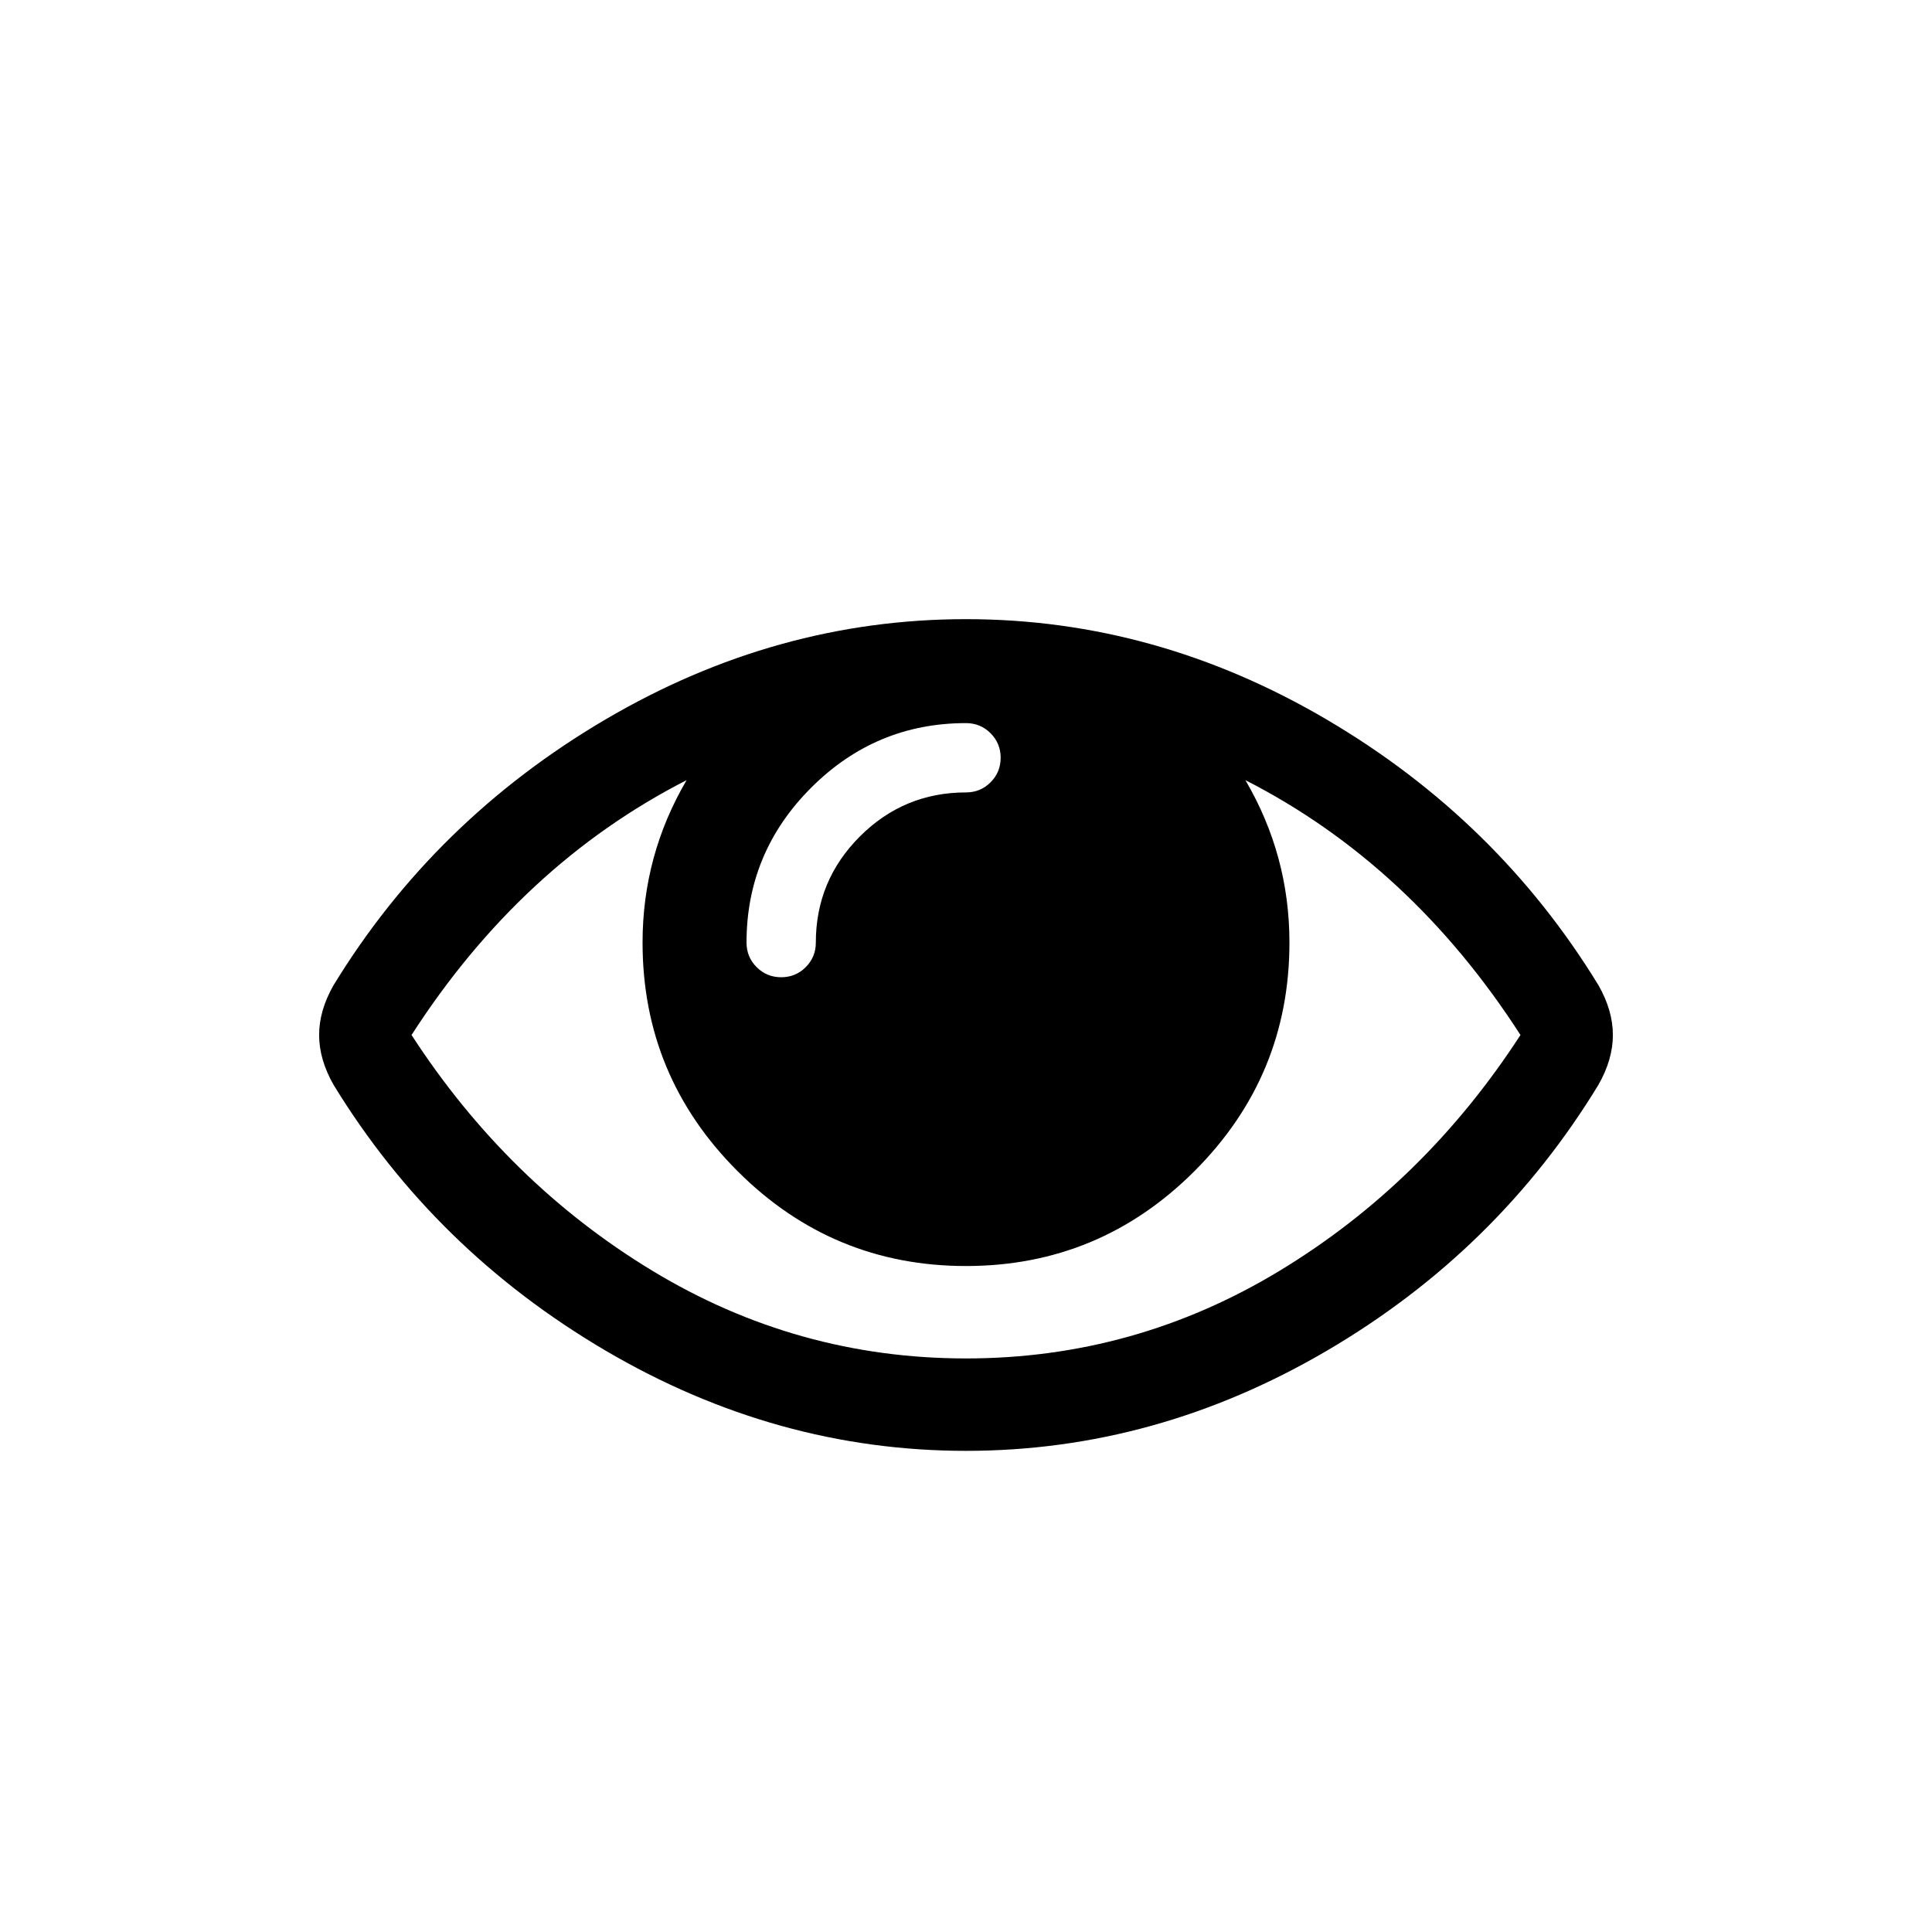
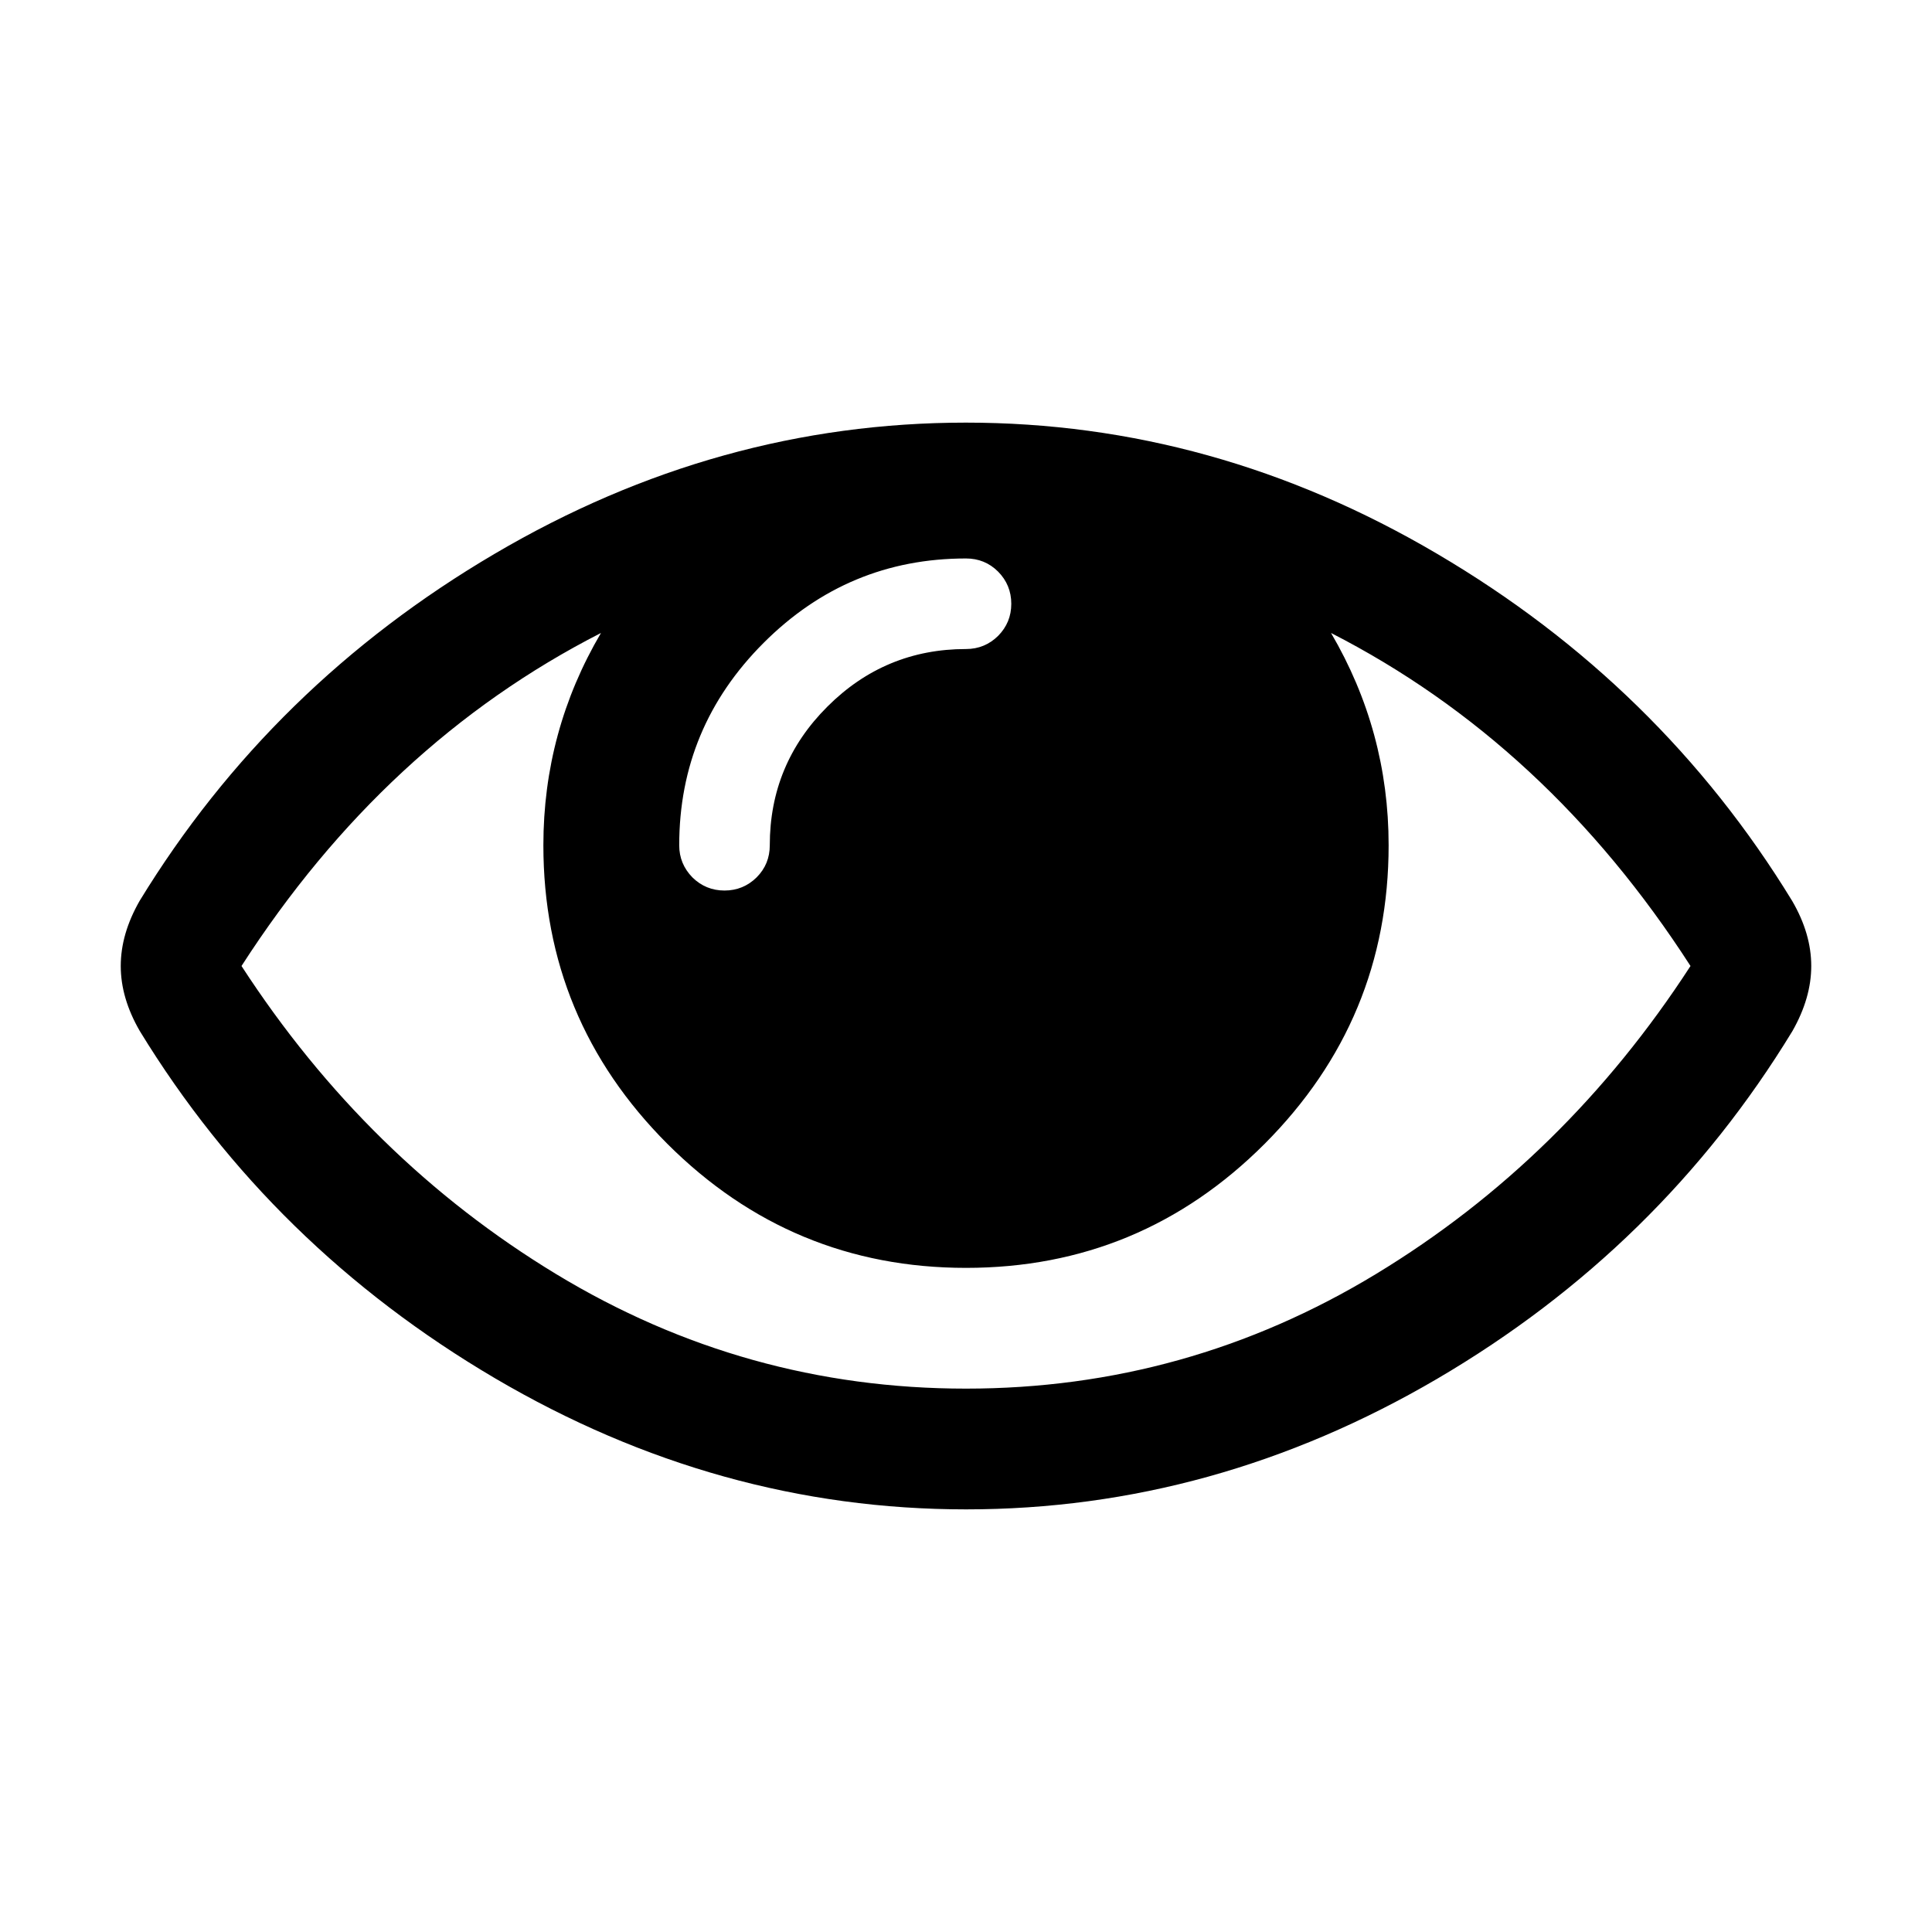
- <svg xmlns="http://www.w3.org/2000/svg" version="1.1" id="Warstwa_1" x="0px" y="0px" width="1792px" height="1792px" viewBox="0 0 1792 1792" enable-background="new 0 0 1792 1792" xml:space="preserve">
-   <path d="M1410.286,960c-67.858-105.357-152.902-184.152-255.134-236.384c27.231,46.428,40.848,96.651,40.848,150.669  c0,82.589-29.354,153.237-88.058,211.942c-58.706,58.706-129.354,88.058-211.942,88.058c-82.59,0-153.237-29.352-211.942-88.058  C625.353,1027.522,596,956.875,596,874.286c0-54.018,13.616-104.241,40.848-150.669C534.616,775.848,449.572,854.643,381.715,960  c59.375,91.518,133.817,164.397,223.326,218.639C694.549,1232.879,791.536,1260,896,1260c104.464,0,201.451-27.121,290.96-81.361  C1276.469,1124.397,1350.91,1051.518,1410.286,960z M928.143,702.857c0-8.928-3.125-16.518-9.375-22.768  c-6.25-6.25-13.839-9.375-22.768-9.375c-55.804,0-103.684,19.978-143.638,59.933c-39.956,39.956-59.933,87.835-59.933,143.638  c0,8.928,3.125,16.518,9.375,22.768c6.25,6.25,13.839,9.375,22.768,9.375s16.518-3.125,22.768-9.375  c6.25-6.25,9.375-13.84,9.375-22.768c0-38.393,13.616-71.205,40.848-98.438C824.794,748.616,857.607,735,896,735  c8.929,0,16.518-3.125,22.768-9.375S928.143,711.786,928.143,702.857z M1496,960c0,15.179-4.465,30.58-13.393,46.205  c-62.501,102.679-146.541,184.934-252.121,246.764S1013.41,1345.714,896,1345.714c-117.411,0-228.907-31.026-334.487-93.08  c-105.581-62.054-189.621-144.196-252.12-246.429C300.464,990.58,296,975.179,296,960s4.464-30.581,13.393-46.205  c62.5-102.232,146.54-184.375,252.12-246.429c105.58-62.054,217.076-93.081,334.487-93.081c117.41,0,228.906,31.027,334.486,93.081  s189.62,144.196,252.121,246.429C1491.535,929.419,1496,944.821,1496,960z" />
+ <svg xmlns="http://www.w3.org/2000/svg" version="1.1" id="Warstwa_1" x="0px" y="0px" width="16px" height="16px" viewBox="888 888 16 16" enable-background="new 888 888 16 16" xml:space="preserve">
+   <path d="M902,896c-0.792-1.229-1.784-2.148-2.977-2.758c0.317,0.541,0.477,1.127,0.477,1.758c0,0.963-0.343,1.787-1.027,2.473  c-0.685,0.685-1.509,1.027-2.473,1.027c-0.963,0-1.788-0.343-2.473-1.027c-0.685-0.686-1.027-1.51-1.027-2.473  c0-0.631,0.159-1.217,0.477-1.758c-1.193,0.609-2.185,1.528-2.977,2.758c0.693,1.067,1.561,1.918,2.605,2.551  s2.176,0.949,3.395,0.949s2.351-0.316,3.395-0.949S901.308,897.067,902,896z M896.375,893c0-0.104-0.037-0.193-0.109-0.266  c-0.073-0.073-0.162-0.109-0.266-0.109c-0.651,0-1.209,0.232-1.676,0.699c-0.466,0.466-0.699,1.024-0.699,1.676  c0,0.104,0.037,0.192,0.109,0.266c0.073,0.072,0.162,0.109,0.266,0.109s0.193-0.037,0.266-0.109  c0.073-0.073,0.109-0.162,0.109-0.266c0-0.448,0.159-0.831,0.477-1.148c0.318-0.318,0.701-0.477,1.148-0.477  c0.104,0,0.193-0.037,0.266-0.109C896.339,893.192,896.375,893.104,896.375,893z M903,896c0,0.177-0.052,0.356-0.156,0.539  c-0.729,1.197-1.71,2.157-2.941,2.879c-1.231,0.721-2.532,1.082-3.902,1.082c-1.37,0-2.67-0.362-3.902-1.086  c-1.232-0.725-2.212-1.683-2.941-2.875C889.052,896.356,889,896.177,889,896c0-0.178,0.052-0.357,0.156-0.539  c0.729-1.193,1.709-2.151,2.941-2.875c1.232-0.725,2.533-1.086,3.902-1.086c1.37,0,2.671,0.361,3.902,1.086  c1.231,0.724,2.212,1.682,2.941,2.875C902.948,895.643,903,895.822,903,896z" />
</svg>
